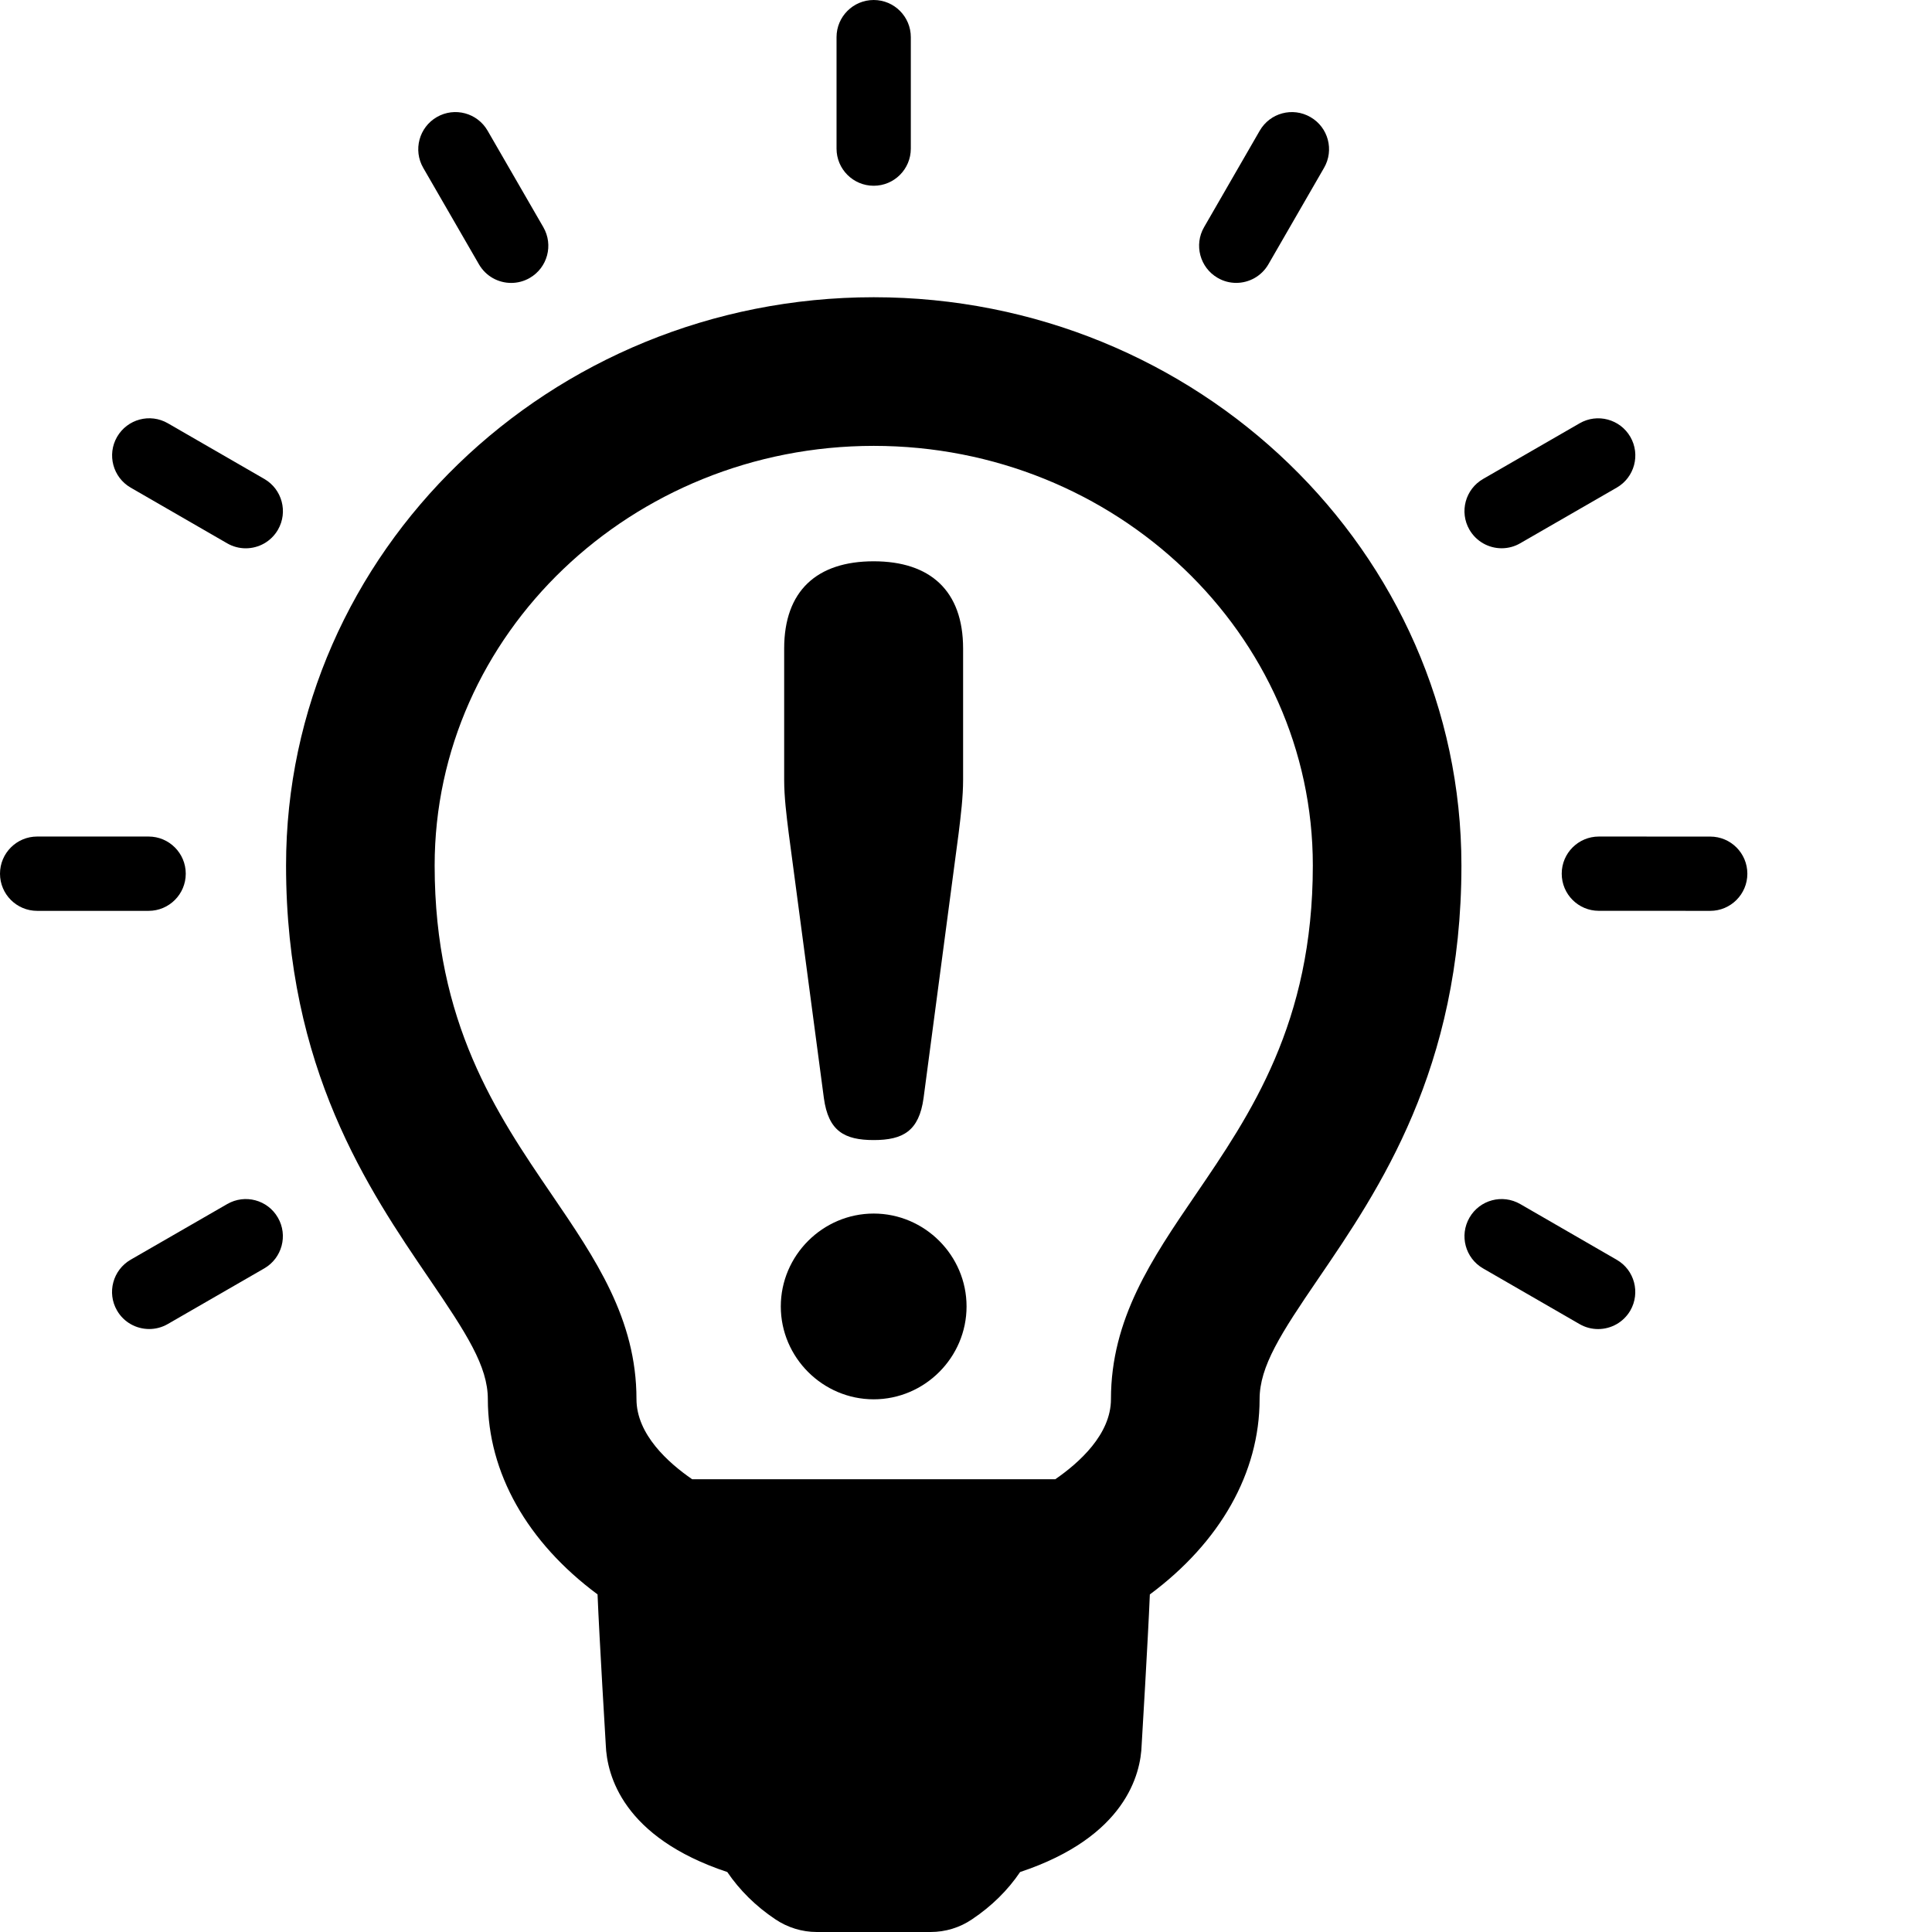
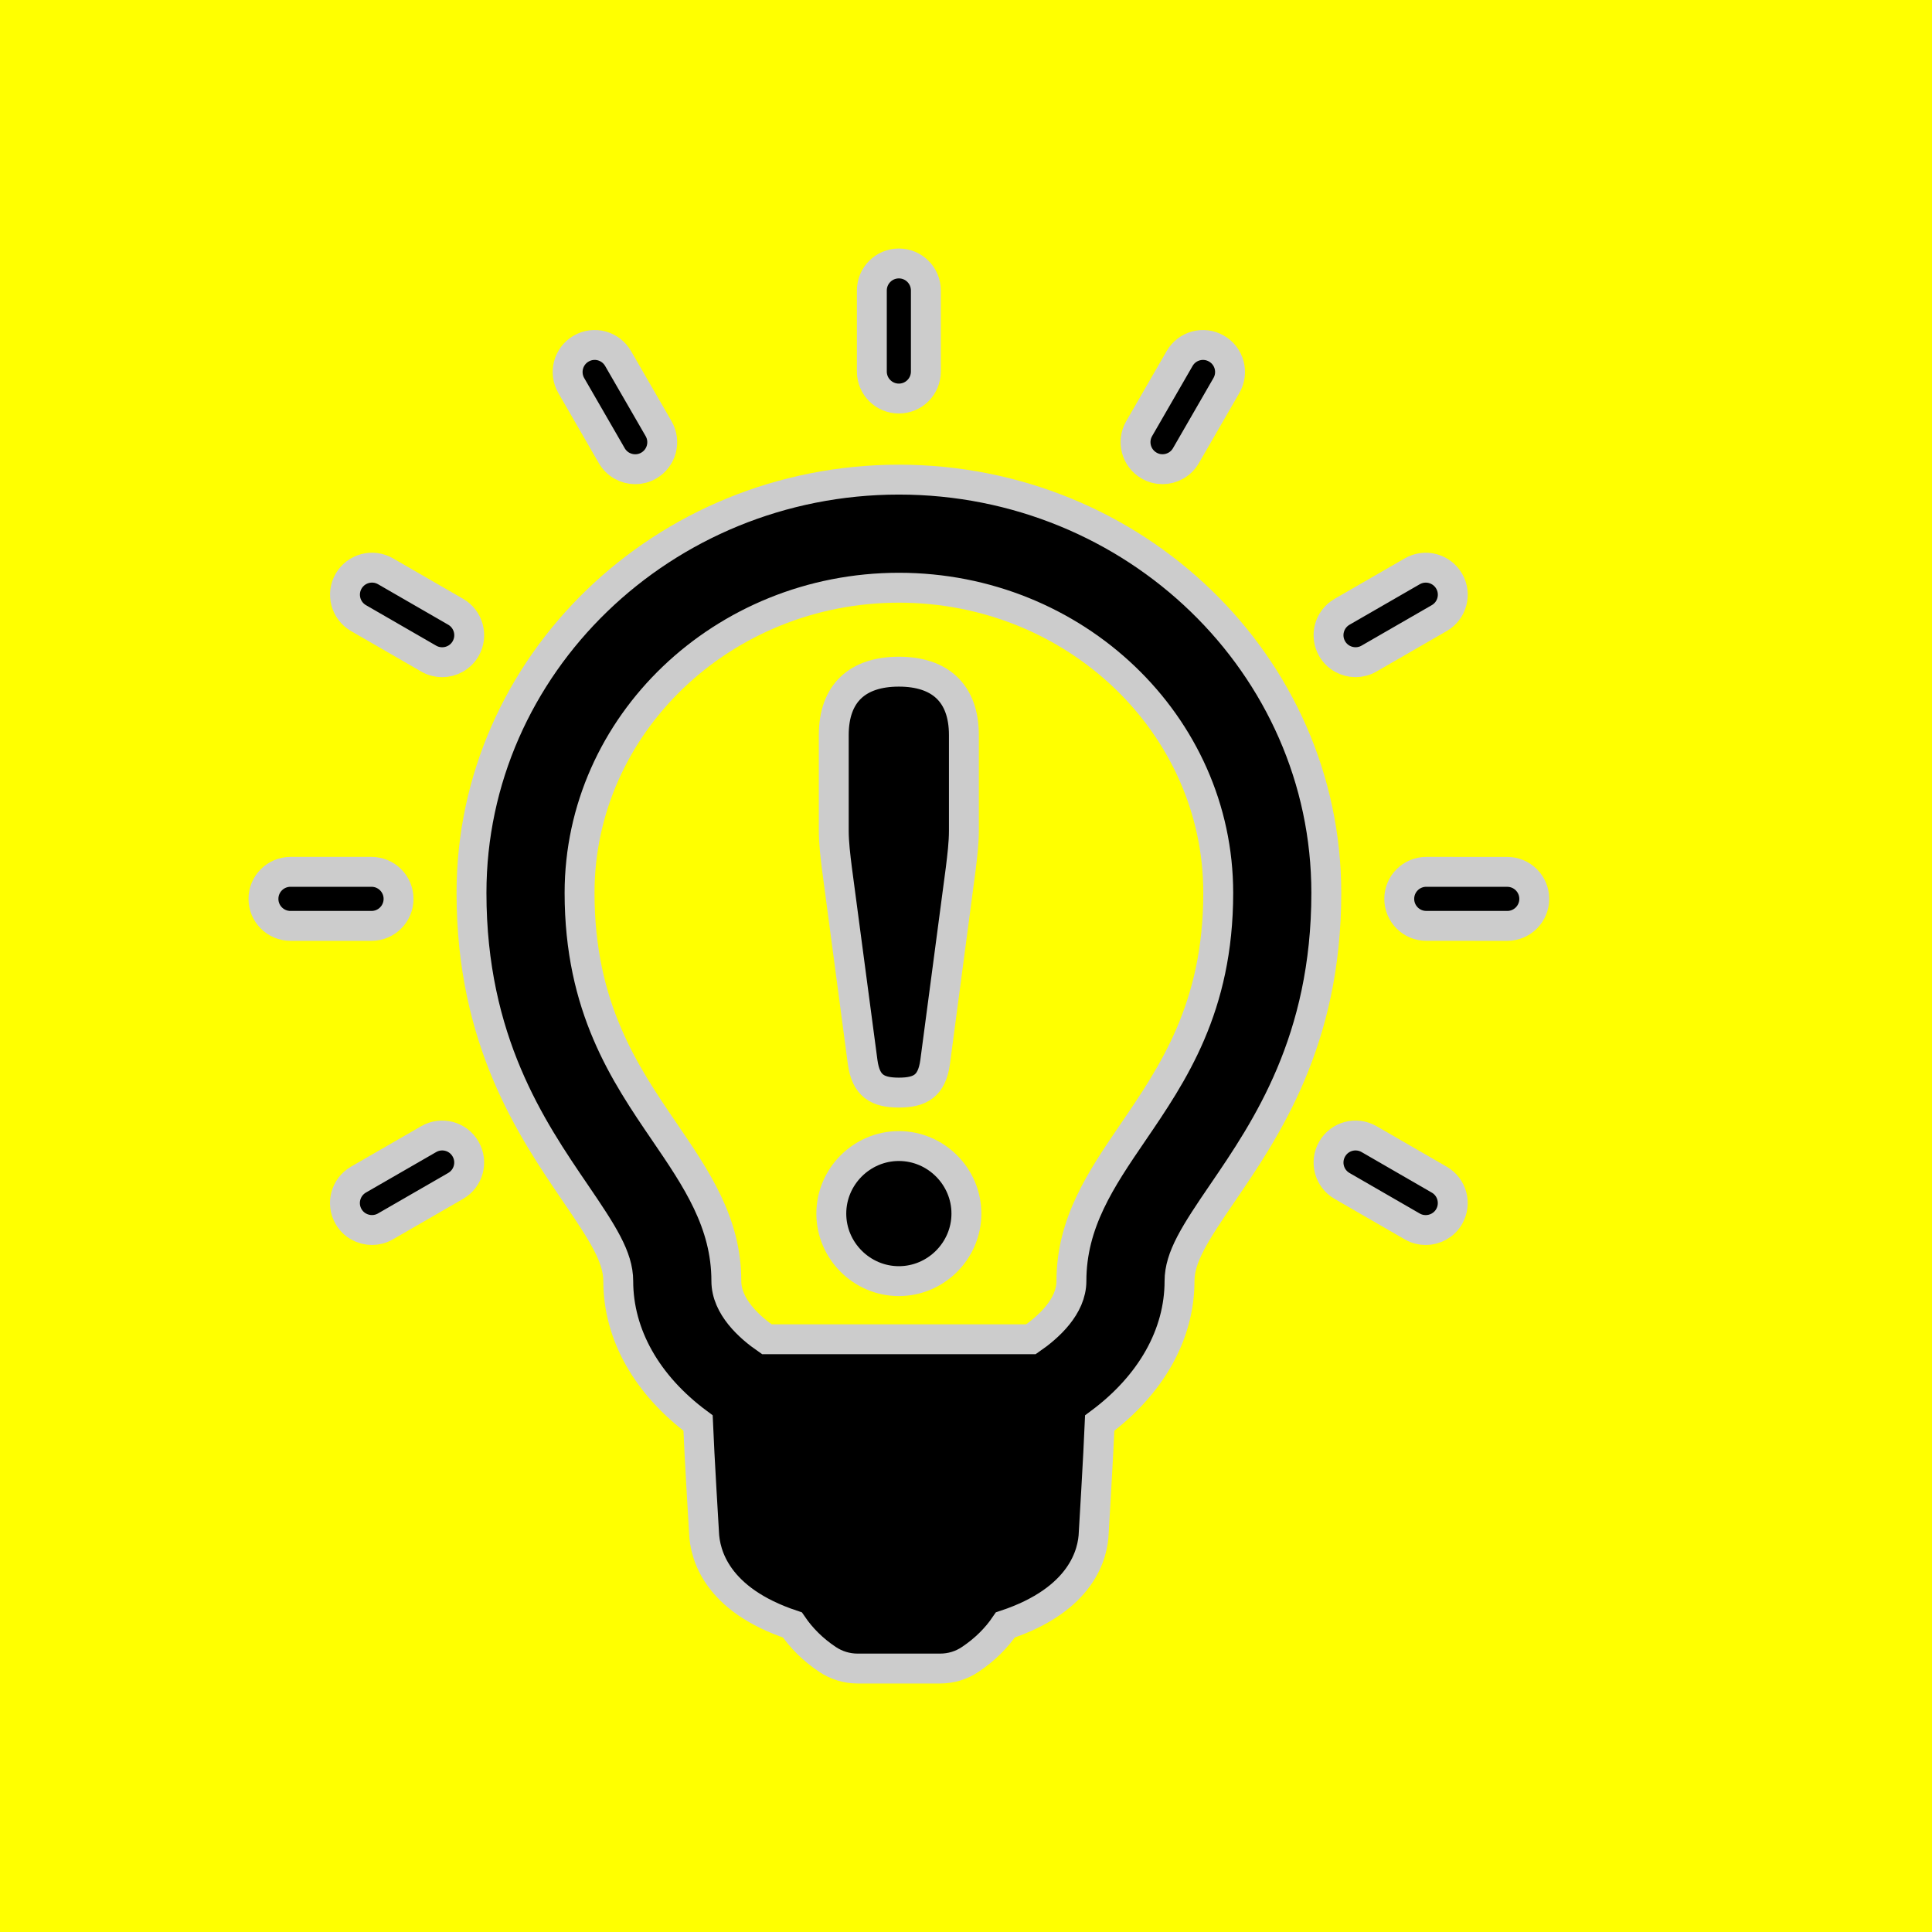
- <svg xmlns="http://www.w3.org/2000/svg" version="1.1" id="Capa_1" x="0px" y="0px" width="16" height="16" viewBox="0 0 16 16" xml:space="preserve">
+ <svg xmlns="http://www.w3.org/2000/svg" version="1.1" id="Capa_1" x="0px" y="0px" width="16" height="16" viewBox="-3 -3 22 22" xml:space="preserve">
  <defs id="defs64" />
+   <rect width="100%" height="100%" x="-3" y="-3" fill="yellow" />
  <g id="g3" transform="matrix(0.3404183,0,0,0.3404183,-0.7645793,0)">
-     <g id="Layer_1_31_">
+     <g id="Layer_1_31_" stroke="#CCCCCC">
      <g id="g6">
        <path d="M 23.501,7.231 C 15.618,7.233 9.205,13.435 9.205,21.055 c 0,4.946 2.007,7.888 3.485,10.056 0.909,1.334 1.424,2.128 1.424,2.927 0,1.793 0.961,3.483 2.669,4.75 0.043,1.063 0.2,3.659 0.2,3.659 0,10e-4 0,0.002 0,0.003 0.028,0.737 0.416,2.248 2.956,3.092 0.299,0.44 0.692,0.831 1.168,1.149 0.298,0.201 0.65,0.31 1.01,0.31 h 2.768 c 0.36,0 0.711,-0.106 1.01,-0.31 0.477,-0.319 0.871,-0.709 1.168,-1.149 2.563,-0.853 2.936,-2.381 2.957,-3.097 0,0 0.156,-2.592 0.199,-3.656 1.708,-1.268 2.67,-2.957 2.67,-4.75 0,-0.799 0.514,-1.594 1.432,-2.938 1.467,-2.15 3.478,-5.095 3.478,-10.047 C 37.798,13.432 31.384,7.231 23.501,7.231 z m 7.824,21.844 c -1.056,1.548 -2.052,3.01 -2.052,4.963 0,0.858 -0.776,1.549 -1.354,1.948 h -8.835 c -0.578,-0.398 -1.354,-1.09 -1.354,-1.948 0,-1.953 -0.997,-3.415 -2.065,-4.981 -1.333,-1.955 -2.845,-4.172 -2.845,-8.001 0,-5.627 4.792,-10.207 10.682,-10.209 5.891,0 10.682,4.579 10.682,10.207 0,3.837 -1.515,6.051 -2.859,8.021 z" id="path8" />
        <path d="m 23.501,4.519 c 0.499,0 0.903,-0.404 0.903,-0.904 V 0.904 C 24.404,0.405 24,0 23.501,0 23.002,0 22.597,0.405 22.597,0.904 v 2.711 c 0,0.5 0.405,0.904 0.904,0.904 z" id="path10" />
        <path d="m 13.898,6.431 c 0.168,0.29 0.471,0.452 0.784,0.452 0.153,0 0.309,-0.039 0.451,-0.121 0.433,-0.25 0.581,-0.802 0.331,-1.235 L 14.108,3.179 C 13.858,2.746 13.306,2.598 12.873,2.848 12.441,3.098 12.293,3.65 12.542,4.083 l 1.356,2.348 z" id="path12" />
        <path d="M 8.677,11.652 6.329,10.297 C 5.896,10.047 5.344,10.196 5.094,10.628 4.845,11.06 4.993,11.613 5.425,11.863 l 2.348,1.355 c 0.142,0.082 0.298,0.121 0.451,0.121 0.313,0 0.616,-0.162 0.784,-0.452 0.249,-0.432 0.101,-0.985 -0.331,-1.235 z" id="path14" />
        <path d="m 6.765,21.255 c 0,-0.499 -0.405,-0.904 -0.904,-0.904 H 3.15 c -0.499,0 -0.904,0.405 -0.904,0.904 0,0.499 0.405,0.904 0.904,0.904 h 2.711 c 0.499,0 0.904,-0.405 0.904,-0.904 z" id="path16" />
        <path d="m 7.773,29.292 -2.349,1.354 c -0.432,0.25 -0.581,0.803 -0.332,1.234 0.167,0.291 0.472,0.452 0.784,0.452 0.153,0 0.309,-0.039 0.451,-0.121 L 8.675,30.857 C 9.108,30.607 9.256,30.054 9.007,29.623 8.758,29.189 8.206,29.042 7.773,29.292 z" id="path18" />
        <path d="M 41.578,30.648 39.23,29.292 c -0.434,-0.25 -0.985,-0.103 -1.235,0.33 -0.25,0.433 -0.103,0.985 0.33,1.235 l 2.348,1.355 c 0.144,0.083 0.298,0.121 0.451,0.121 0.313,0 0.616,-0.162 0.784,-0.451 0.248,-0.431 0.102,-0.986 -0.33,-1.234 z" id="path20" />
        <path d="m 43.852,20.352 -2.709,-0.001 0,0 c -0.5,0 -0.904,0.405 -0.904,0.903 0,0.5 0.404,0.904 0.902,0.904 l 2.711,10e-4 0,0 c 0.498,0 0.903,-0.405 0.903,-0.903 0,-0.499 -0.403,-0.904 -0.903,-0.904 z" id="path22" />
        <path d="m 38.777,13.338 c 0.154,0 0.31,-0.039 0.451,-0.121 l 2.349,-1.354 c 0.433,-0.249 0.581,-0.802 0.332,-1.234 -0.25,-0.433 -0.804,-0.581 -1.235,-0.331 l -2.348,1.354 c -0.434,0.25 -0.581,0.803 -0.332,1.234 0.168,0.29 0.472,0.452 0.783,0.452 z" id="path24" />
        <path d="m 31.869,6.76 c 0.142,0.083 0.297,0.122 0.451,0.122 0.312,0 0.615,-0.162 0.783,-0.452 L 34.457,4.083 C 34.707,3.651 34.56,3.098 34.127,2.849 33.694,2.598 33.142,2.746 32.892,3.18 l -1.354,2.347 c -0.249,0.431 -0.1,0.984 0.331,1.233 z" id="path26" />
        <path d="m 22.289,26.714 c 0.109,0.8 0.496,1.021 1.212,1.021 0.715,0 1.103,-0.221 1.213,-1.021 l 0.854,-6.447 c 0.054,-0.44 0.108,-0.881 0.108,-1.294 v -3.196 c 0,-1.405 -0.799,-2.122 -2.176,-2.122 -1.378,0 -2.177,0.716 -2.177,2.122 v 3.196 c 0,0.413 0.055,0.854 0.11,1.294 l 0.856,6.447 z" id="path28" />
        <path d="m 23.501,29.523 c -1.241,0 -2.26,1.02 -2.26,2.26 0,1.24 1.02,2.259 2.26,2.259 1.24,0 2.259,-1.019 2.259,-2.259 10e-4,-1.24 -1.019,-2.26 -2.259,-2.26 z" id="path30" />
      </g>
    </g>
  </g>
  <g id="g32" transform="translate(-2.246,-31.001)">
</g>
  <g id="g34" transform="translate(-2.246,-31.001)">
</g>
  <g id="g36" transform="translate(-2.246,-31.001)">
</g>
  <g id="g38" transform="translate(-2.246,-31.001)">
</g>
  <g id="g40" transform="translate(-2.246,-31.001)">
</g>
  <g id="g42" transform="translate(-2.246,-31.001)">
</g>
  <g id="g44" transform="translate(-2.246,-31.001)">
</g>
  <g id="g46" transform="translate(-2.246,-31.001)">
</g>
  <g id="g48" transform="translate(-2.246,-31.001)">
</g>
  <g id="g50" transform="translate(-2.246,-31.001)">
</g>
  <g id="g52" transform="translate(-2.246,-31.001)">
</g>
  <g id="g54" transform="translate(-2.246,-31.001)">
</g>
  <g id="g56" transform="translate(-2.246,-31.001)">
</g>
  <g id="g58" transform="translate(-2.246,-31.001)">
</g>
  <g id="g60" transform="translate(-2.246,-31.001)">
</g>
</svg>
